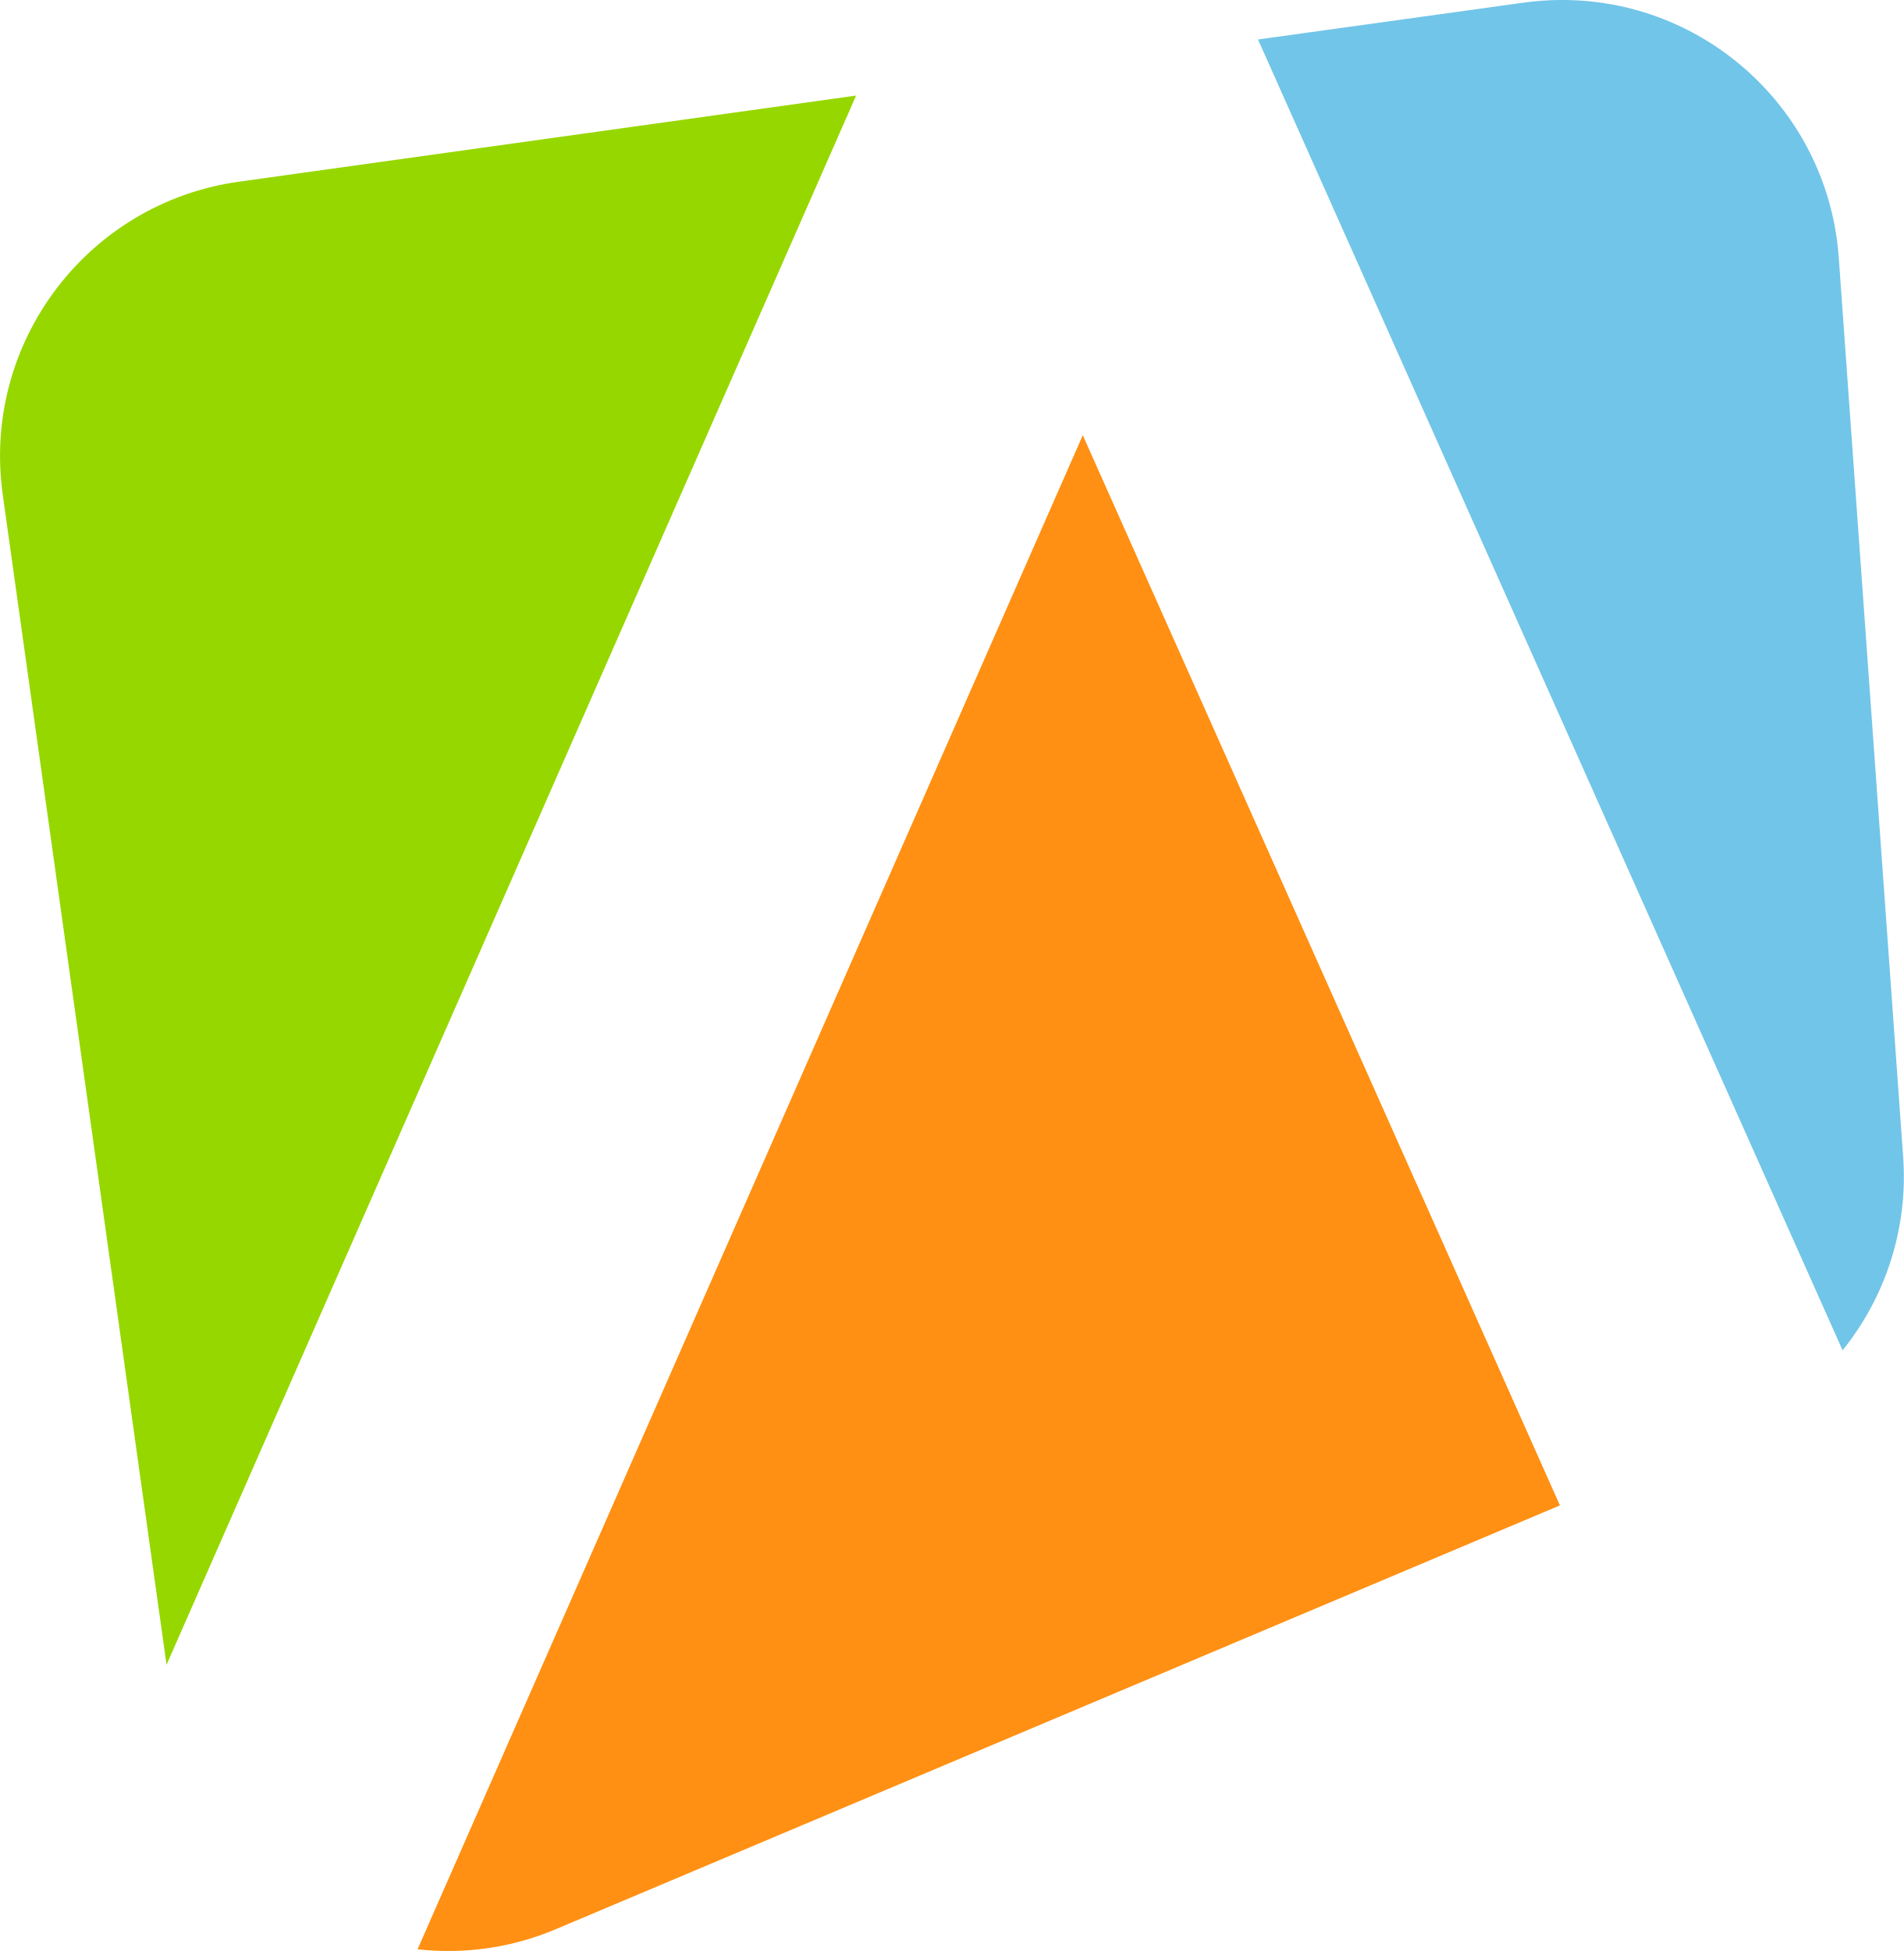
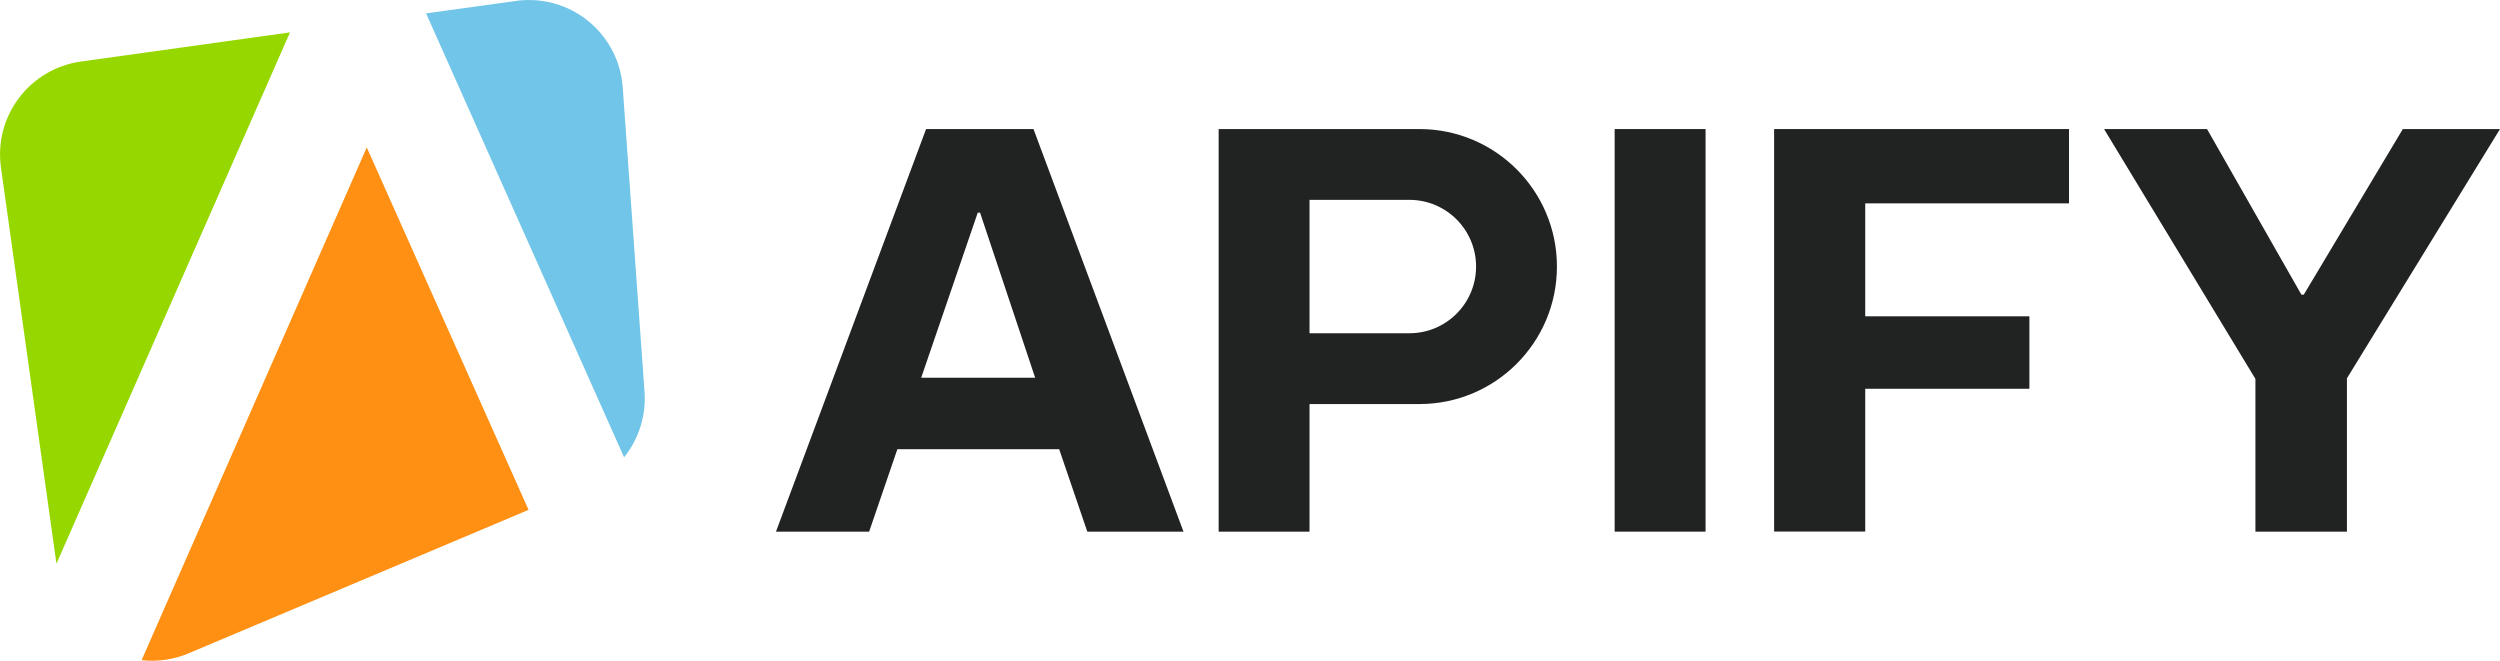
- <svg xmlns="http://www.w3.org/2000/svg" version="1.1" id="svg1" width="666.24" height="682.667" viewBox="0 0 666.24 682.667">
-   <defs id="defs1">
-     <clipPath clipPathUnits="userSpaceOnUse" id="clipPath2">
-       <path d="M 0,512 H 499.68 V 0 H 0 Z" transform="translate(-62.7798,-464.3301)" id="path2" />
-     </clipPath>
-     <clipPath clipPathUnits="userSpaceOnUse" id="clipPath4">
-       <path d="M 0,512 H 499.68 V 0 H 0 Z" transform="translate(-499.4902,-208.4199)" id="path4" />
-     </clipPath>
-     <clipPath clipPathUnits="userSpaceOnUse" id="clipPath6">
-       <path d="M 0,512 H 499.68 V 0 H 0 Z" transform="translate(-109.5898,-0.4502)" id="path6" />
-     </clipPath>
+ <svg xmlns="http://www.w3.org/2000/svg" id="Vrstva_1" data-name="Vrstva 1" viewBox="0 0 512 135.32">
+   <defs>
+     <style>.cls-1{fill:#97d700;}.cls-2{fill:#71c5e8;}.cls-3{fill:#ff9013;}.cls-4{fill:#212322;}</style>
  </defs>
-   <g id="layer-MC0">
-     <path id="path1" d="m 0,0 c -39.793,-5.51 -67.585,-42.236 -62.075,-82.029 0.001,-0.014 0.003,-0.028 0.005,-0.041 l 43,-307.15 180.98,411.81 z" style="fill:#97d700;fill-opacity:1;fill-rule:nonzero;stroke:none" transform="matrix(1.333333,0,0,-1.333333,83.7064,63.55987)" clip-path="url(#clipPath2)" />
-     <path id="path3" d="m 0,0 -16.91,236.11 c -2.942,40.086 -37.813,70.203 -77.901,67.28 -1.62,-0.12 -3.239,-0.29 -4.849,-0.51 l -69.66,-9.66 153.42,-344 C -4.364,-36.476 1.317,-18.329 0,0" style="fill:#71c5e8;fill-opacity:1;fill-rule:nonzero;stroke:none" transform="matrix(1.333333,0,0,-1.333333,665.9869,404.7735)" clip-path="url(#clipPath4)" />
-     <path id="path5" d="M 0,0 C 12.389,-1.392 24.928,0.44 36.4,5.319 L 299.82,116.49 174.59,397.34 Z" style="fill:#ff9013;fill-opacity:1;fill-rule:nonzero;stroke:none" transform="matrix(1.333333,0,0,-1.333333,146.1197,682.0664)" clip-path="url(#clipPath6)" />
-   </g>
+   <path class="cls-1" d="M16.59,12.6A19.22,19.22,0,0,0,.19,34.27v0l11.37,81.18L59.39,6.63Z" transform="translate(0 0)" />
+   <path class="cls-2" d="M132,80.24l-4.47-62.41A19.25,19.25,0,0,0,107,.05a9.11,9.11,0,0,0-1.28.14L87.26,2.74l40.55,90.91A19.19,19.19,0,0,0,132,80.24Z" transform="translate(0 0)" />
+   <path class="cls-3" d="M29,135.2a19.1,19.1,0,0,0,9.62-1.4l69.63-29.38L75.11,30.19Z" transform="translate(0 0)" />
+   <path class="cls-4" d="M189.66,26.43h22l30.72,82.45h-19.7L216.92,92H183.78L178,108.88H158.92Zm-1,50.93H212l-11.28-33.8h-.48Z" transform="translate(0 0)" />
+   <path class="cls-4" d="M330.68,26.43H349.3v82.45H330.68Z" transform="translate(0 0)" />
+   <path class="cls-4" d="M363.34,26.43h60.39V41.65H382V64.78h33.62V79.62H382v29.24H363.34Z" transform="translate(0 0)" />
+   <path class="cls-4" d="M461.91,77.6l-31-51.17H452l19.33,33.92h.48l20.29-33.92H512L480.65,77.48v31.4H461.91Z" transform="translate(0 0)" />
+   <path class="cls-4" d="M290.7,26.43H249.58v82.45h18.61V82.75H290.7a28.16,28.16,0,1,0,0-56.32Zm-2.06,41.82H268.19V40.93h20.45a13.66,13.66,0,1,1,0,27.32Z" transform="translate(0 0)" />
</svg>
